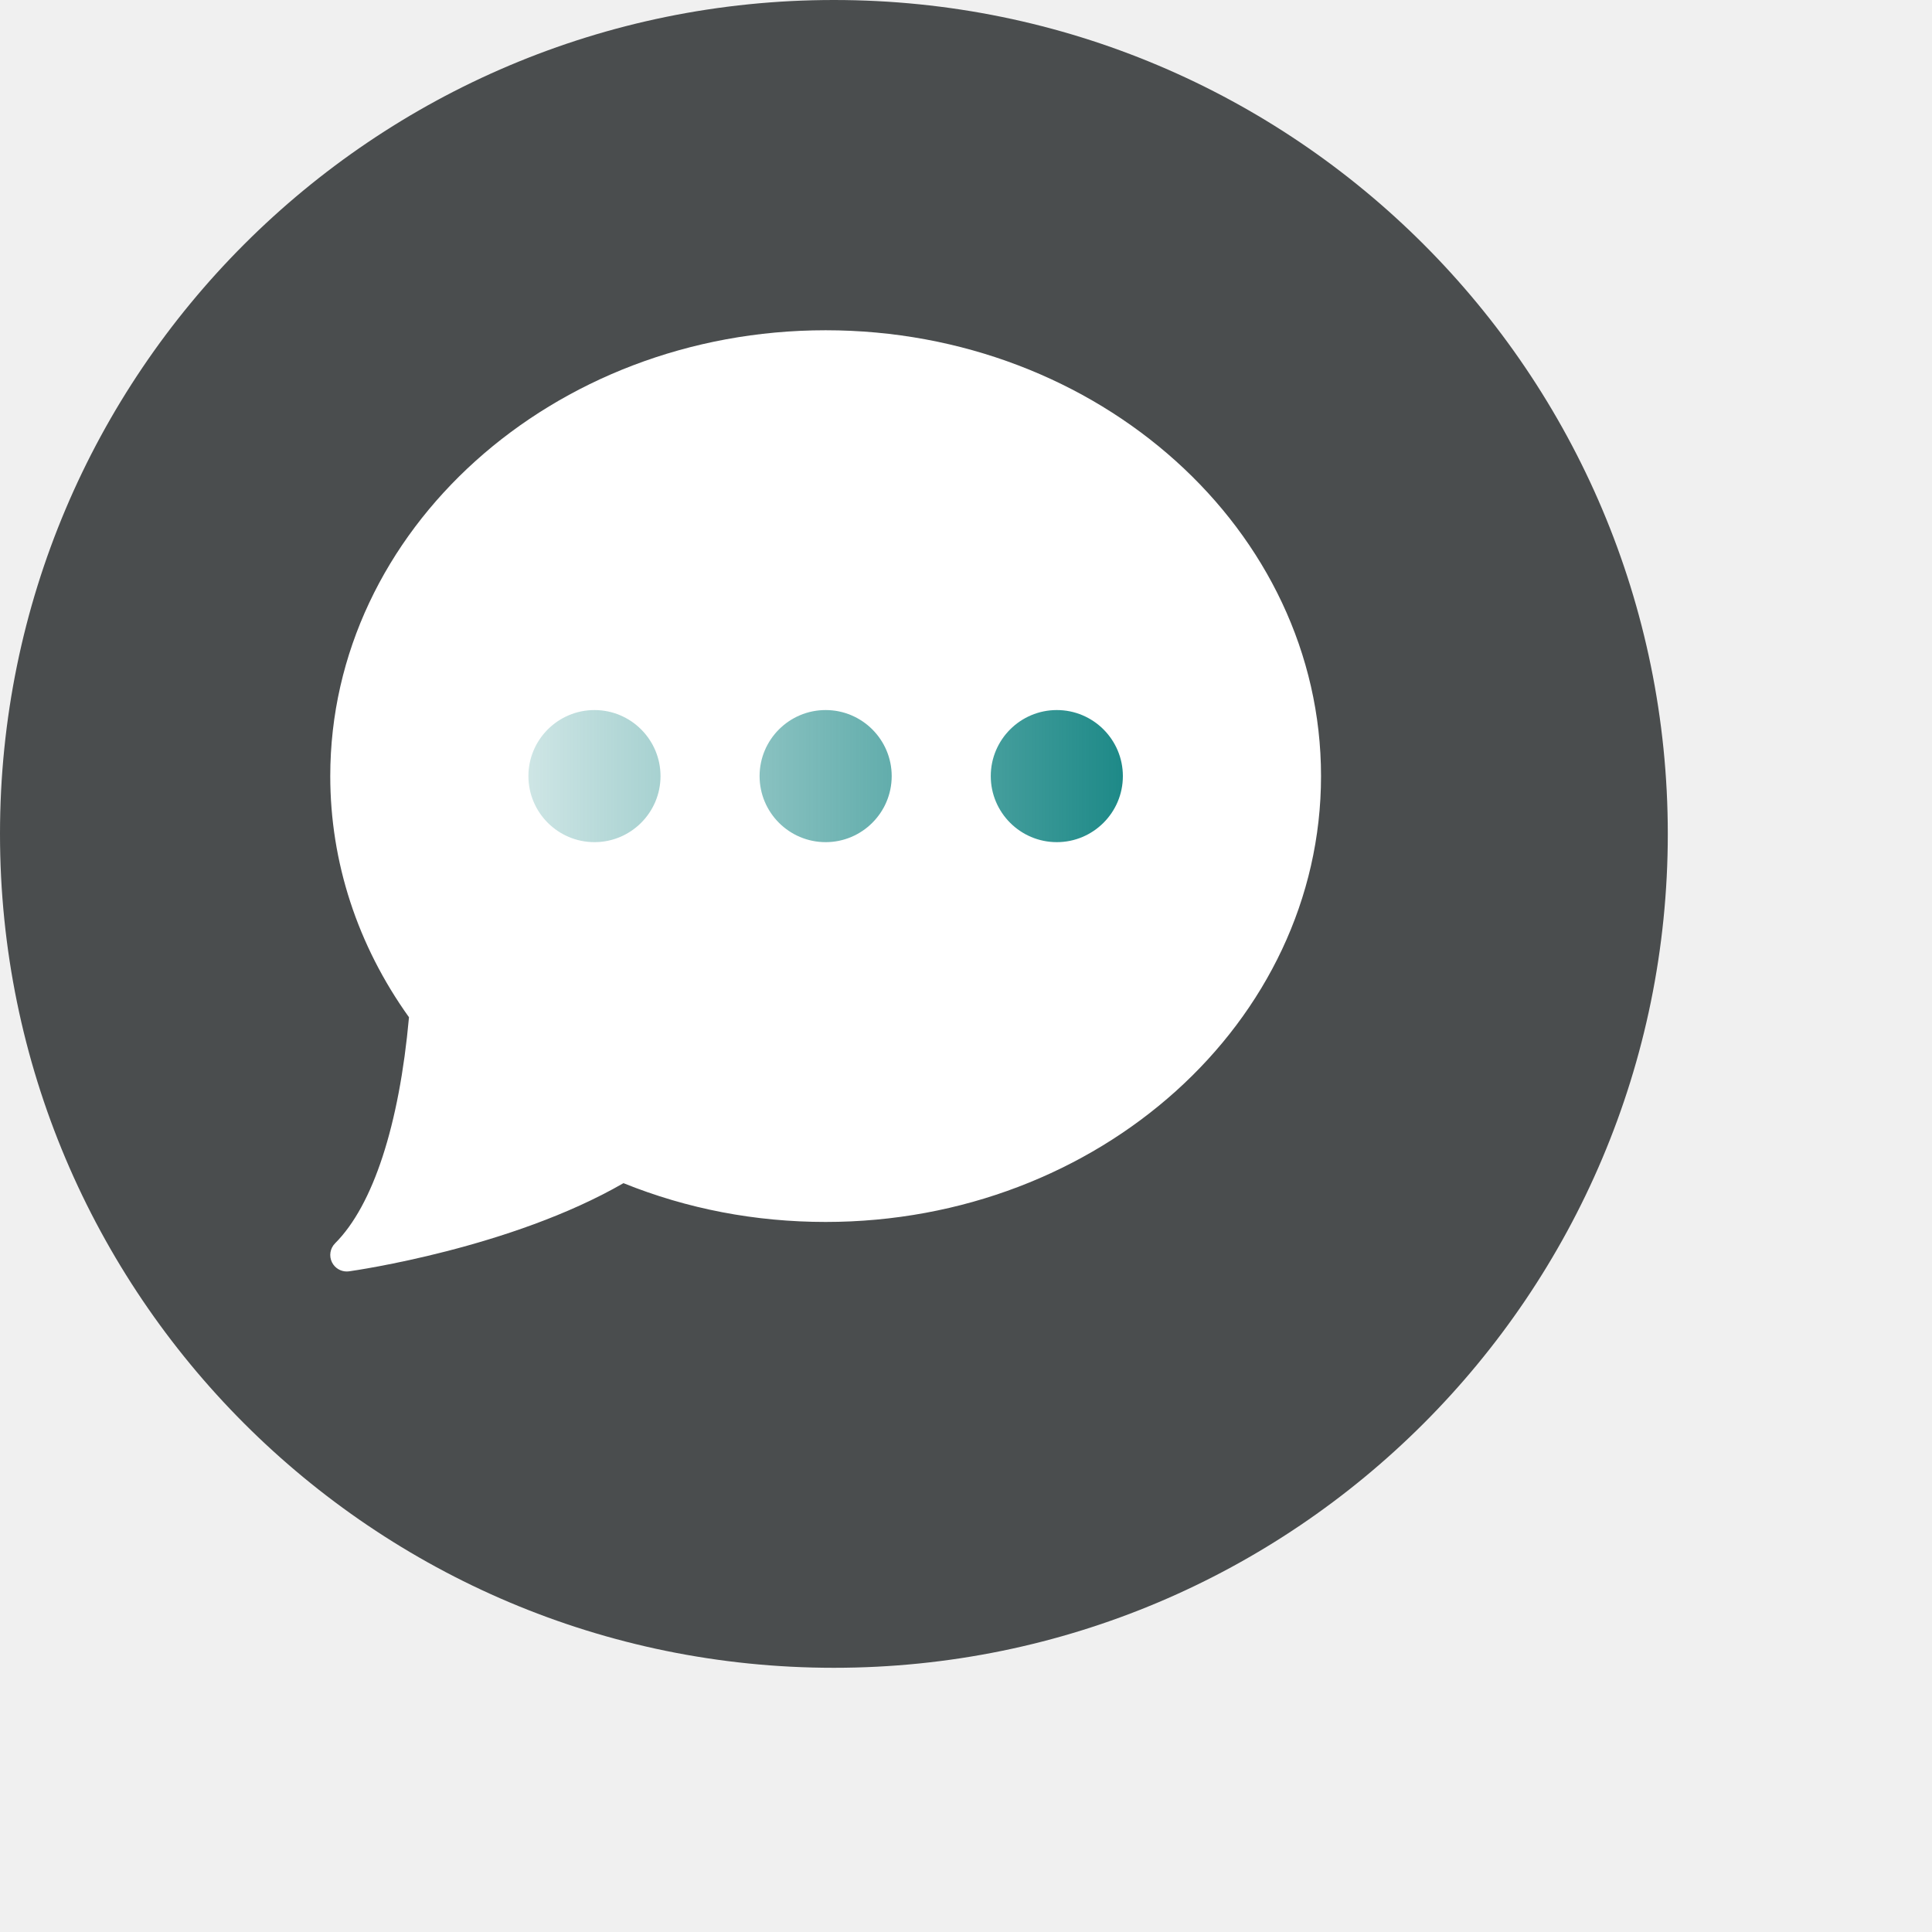
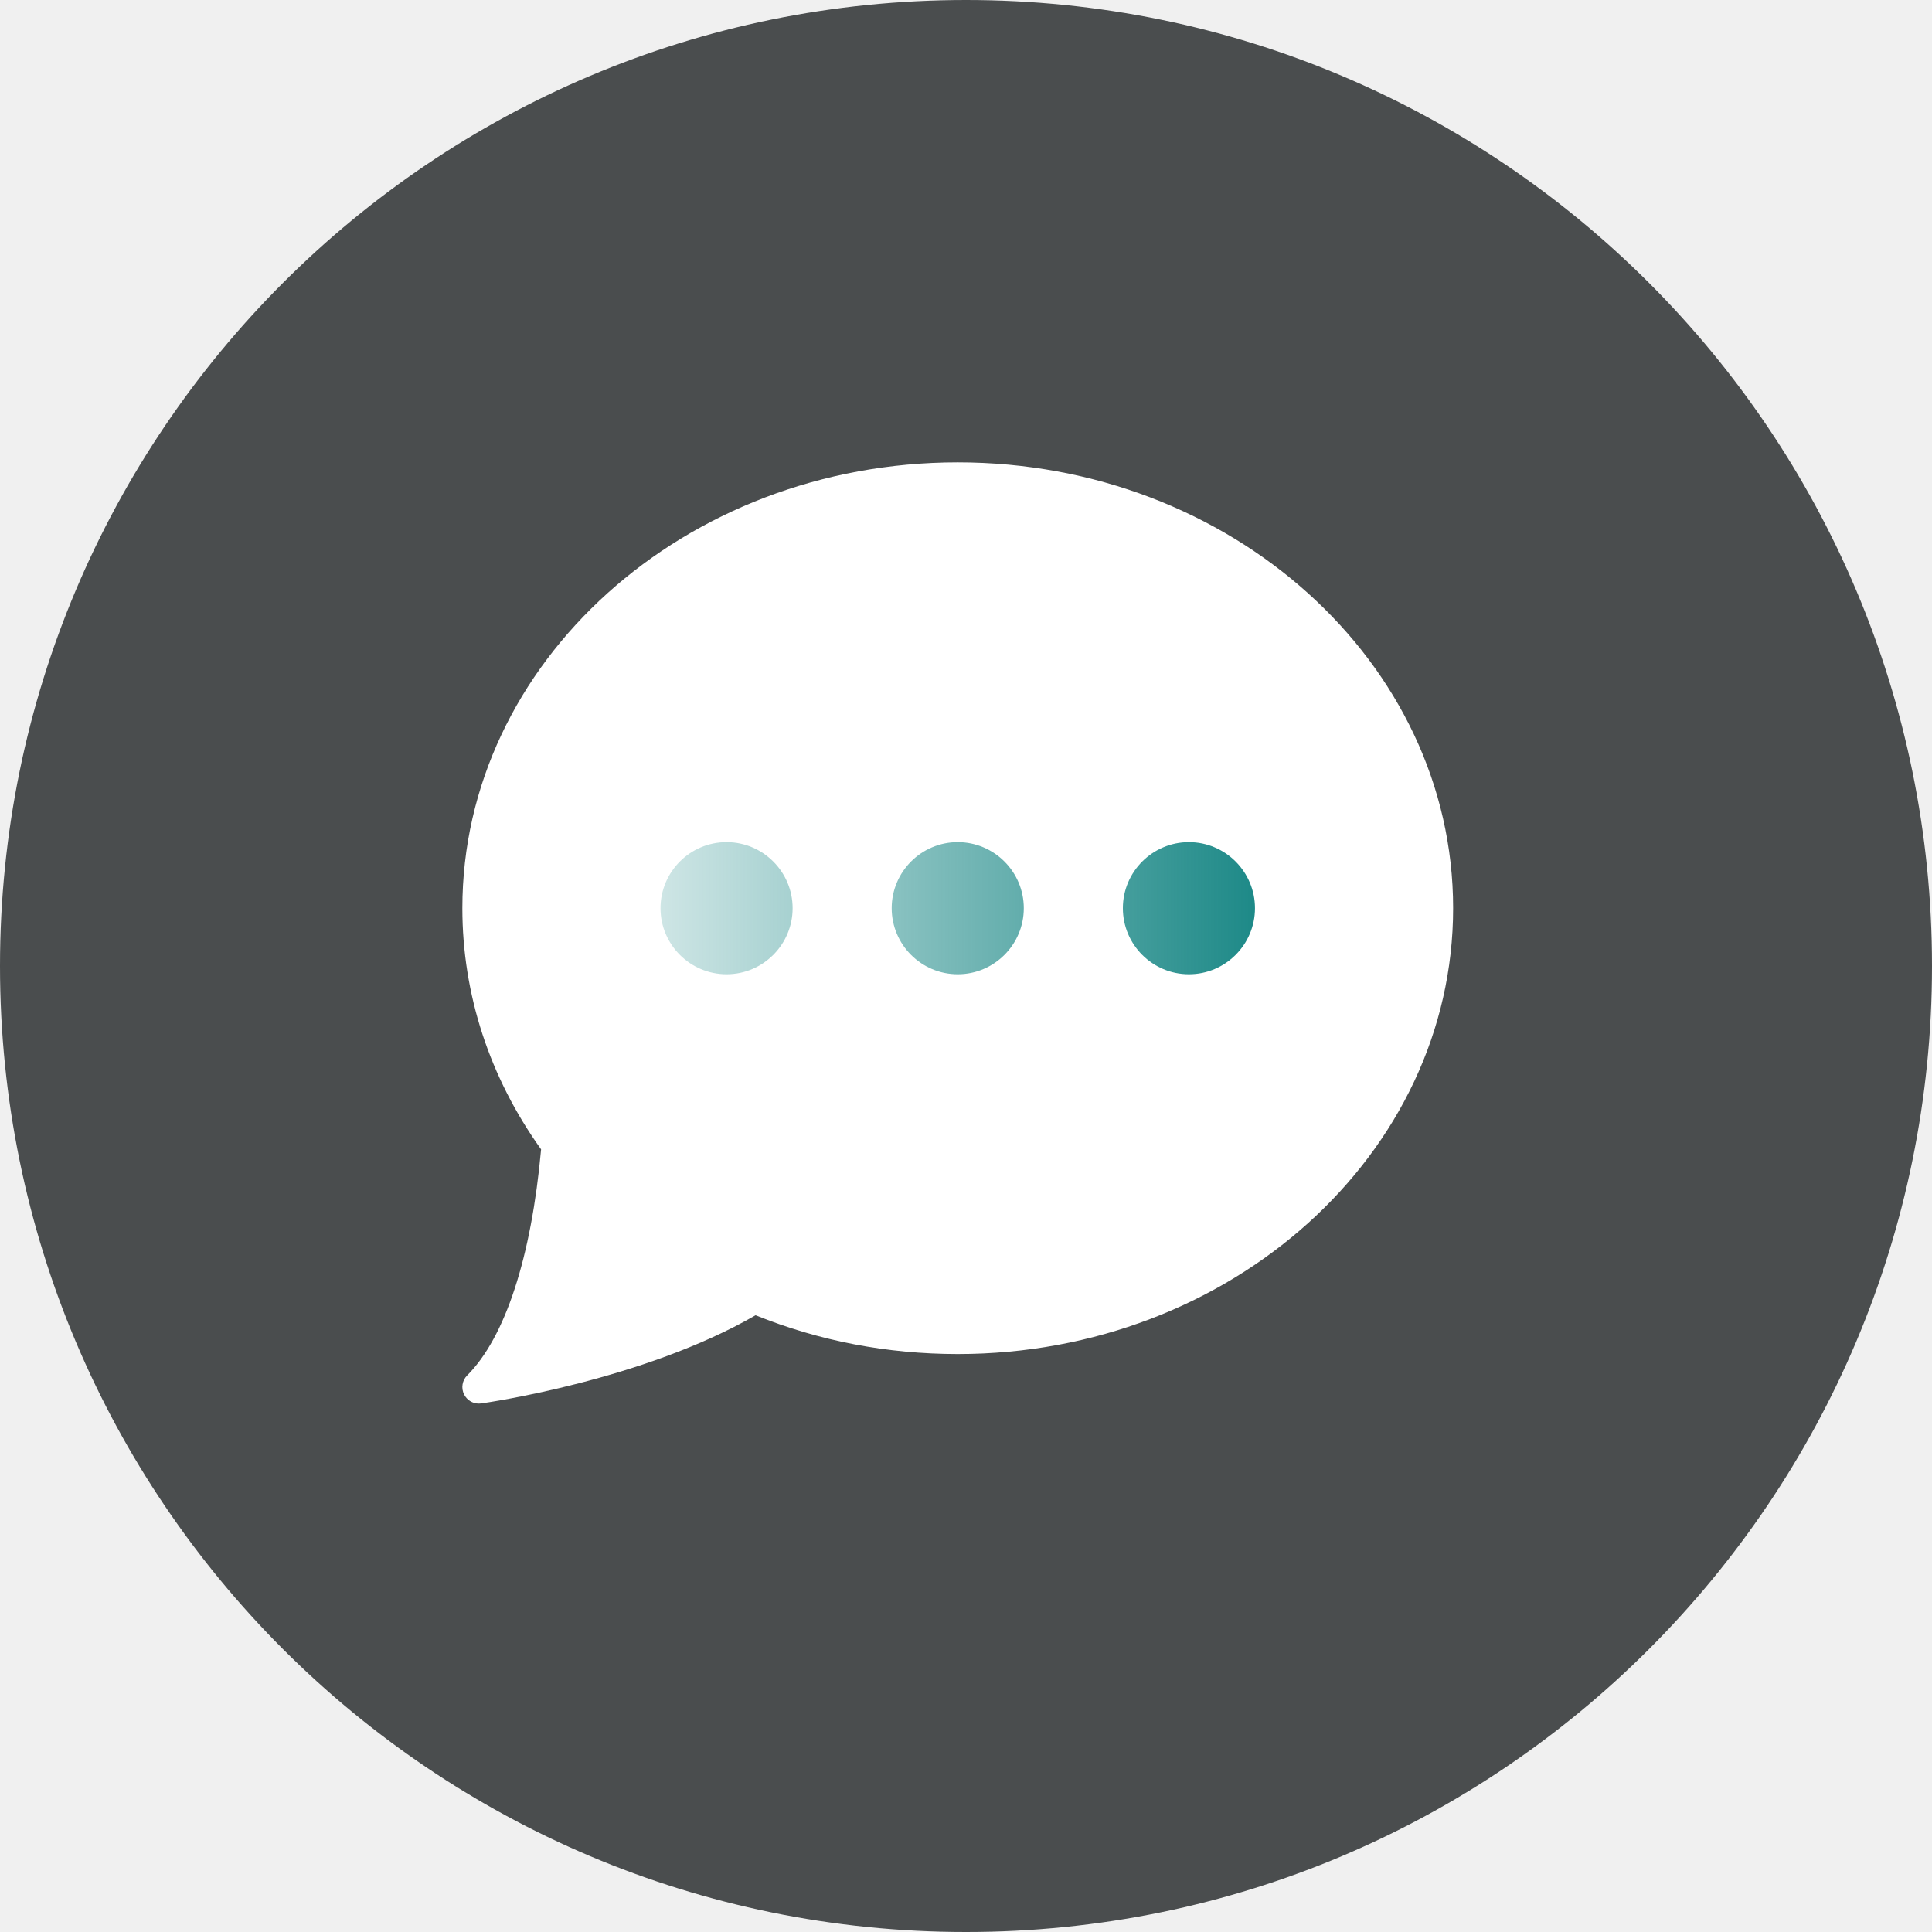
- <svg xmlns="http://www.w3.org/2000/svg" width="250" height="250" viewBox="8 8 117 117" fill="none">
-   <circle cx="58.5" cy="58.5" r="50.5" fill="#4A4D4E" />
+ <svg xmlns="http://www.w3.org/2000/svg" width="117" height="117" viewBox="0 0 117 117" fill="none">
+   <circle cx="58.5" cy="58.5" r="58.5" fill="#4A4D4E" />
  <rect x="35" y="45" width="47" height="19" fill="white" />
  <rect x="35" y="45" width="47" height="19" fill="url(#paint0_linear_1_23)" />
  <path d="M58 28C41.458 28 28 40.112 28 55C28 60.204 29.646 65.245 32.768 69.604C32.177 76.141 30.593 80.994 28.293 83.293C27.989 83.597 27.913 84.062 28.105 84.446C28.275 84.789 28.625 85 29 85C29.046 85 29.092 84.997 29.139 84.99C29.544 84.933 38.952 83.579 45.757 79.651C49.621 81.21 53.737 82 58 82C74.542 82 88 69.888 88 55C88 40.112 74.542 28 58 28ZM44 59C41.794 59 40 57.206 40 55C40 52.794 41.794 51 44 51C46.206 51 48 52.794 48 55C48 57.206 46.206 59 44 59ZM58 59C55.794 59 54 57.206 54 55C54 52.794 55.794 51 58 51C60.206 51 62 52.794 62 55C62 57.206 60.206 59 58 59ZM72 59C69.794 59 68 57.206 68 55C68 52.794 69.794 51 72 51C74.206 51 76 52.794 76 55C76 57.206 74.206 59 72 59Z" fill="white" />
  <defs>
    <linearGradient id="paint0_linear_1_23" x1="82" y1="45" x2="30" y2="45" gradientUnits="userSpaceOnUse">
      <stop stop-color="#007A78" />
      <stop offset="1" stop-color="#007A78" stop-opacity="0" />
    </linearGradient>
  </defs>
</svg>
